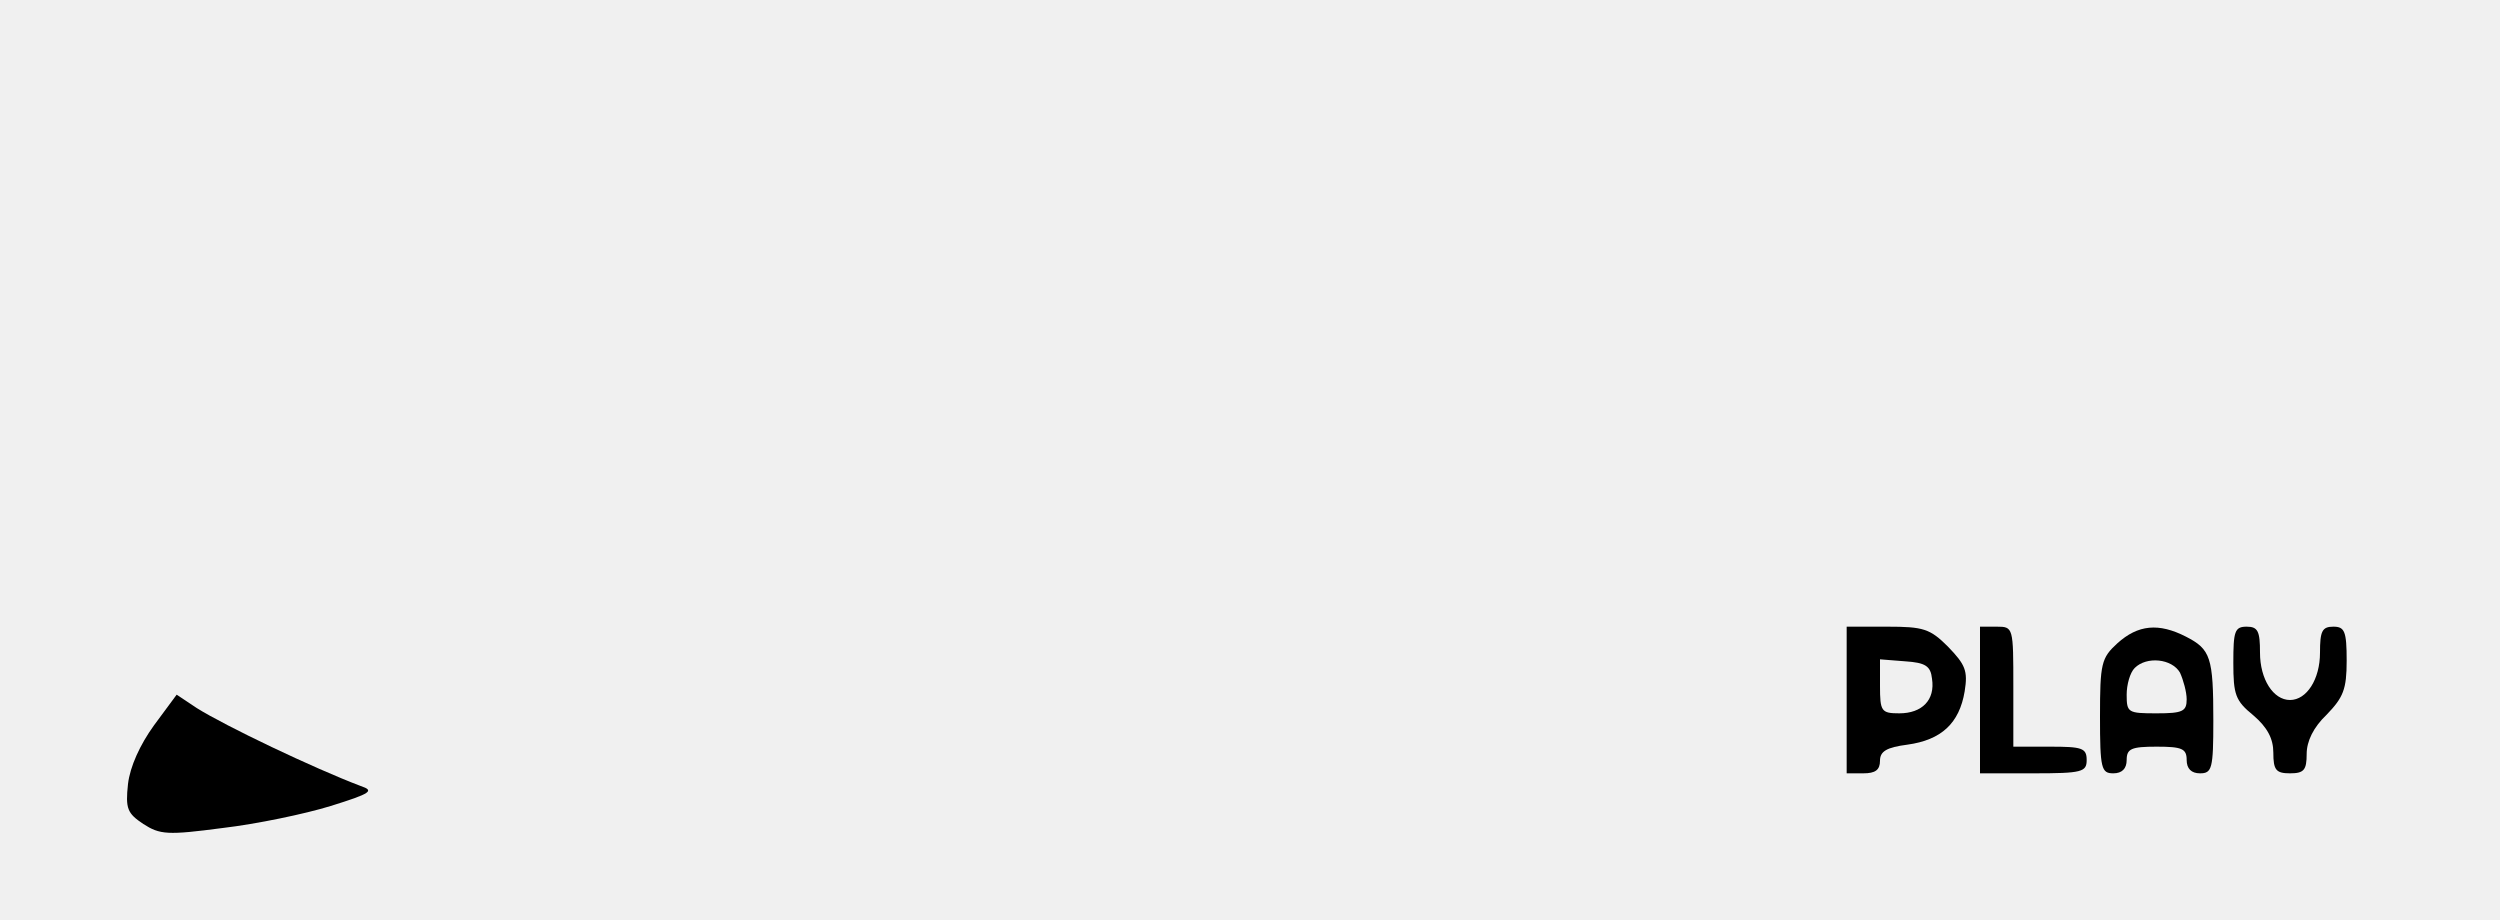
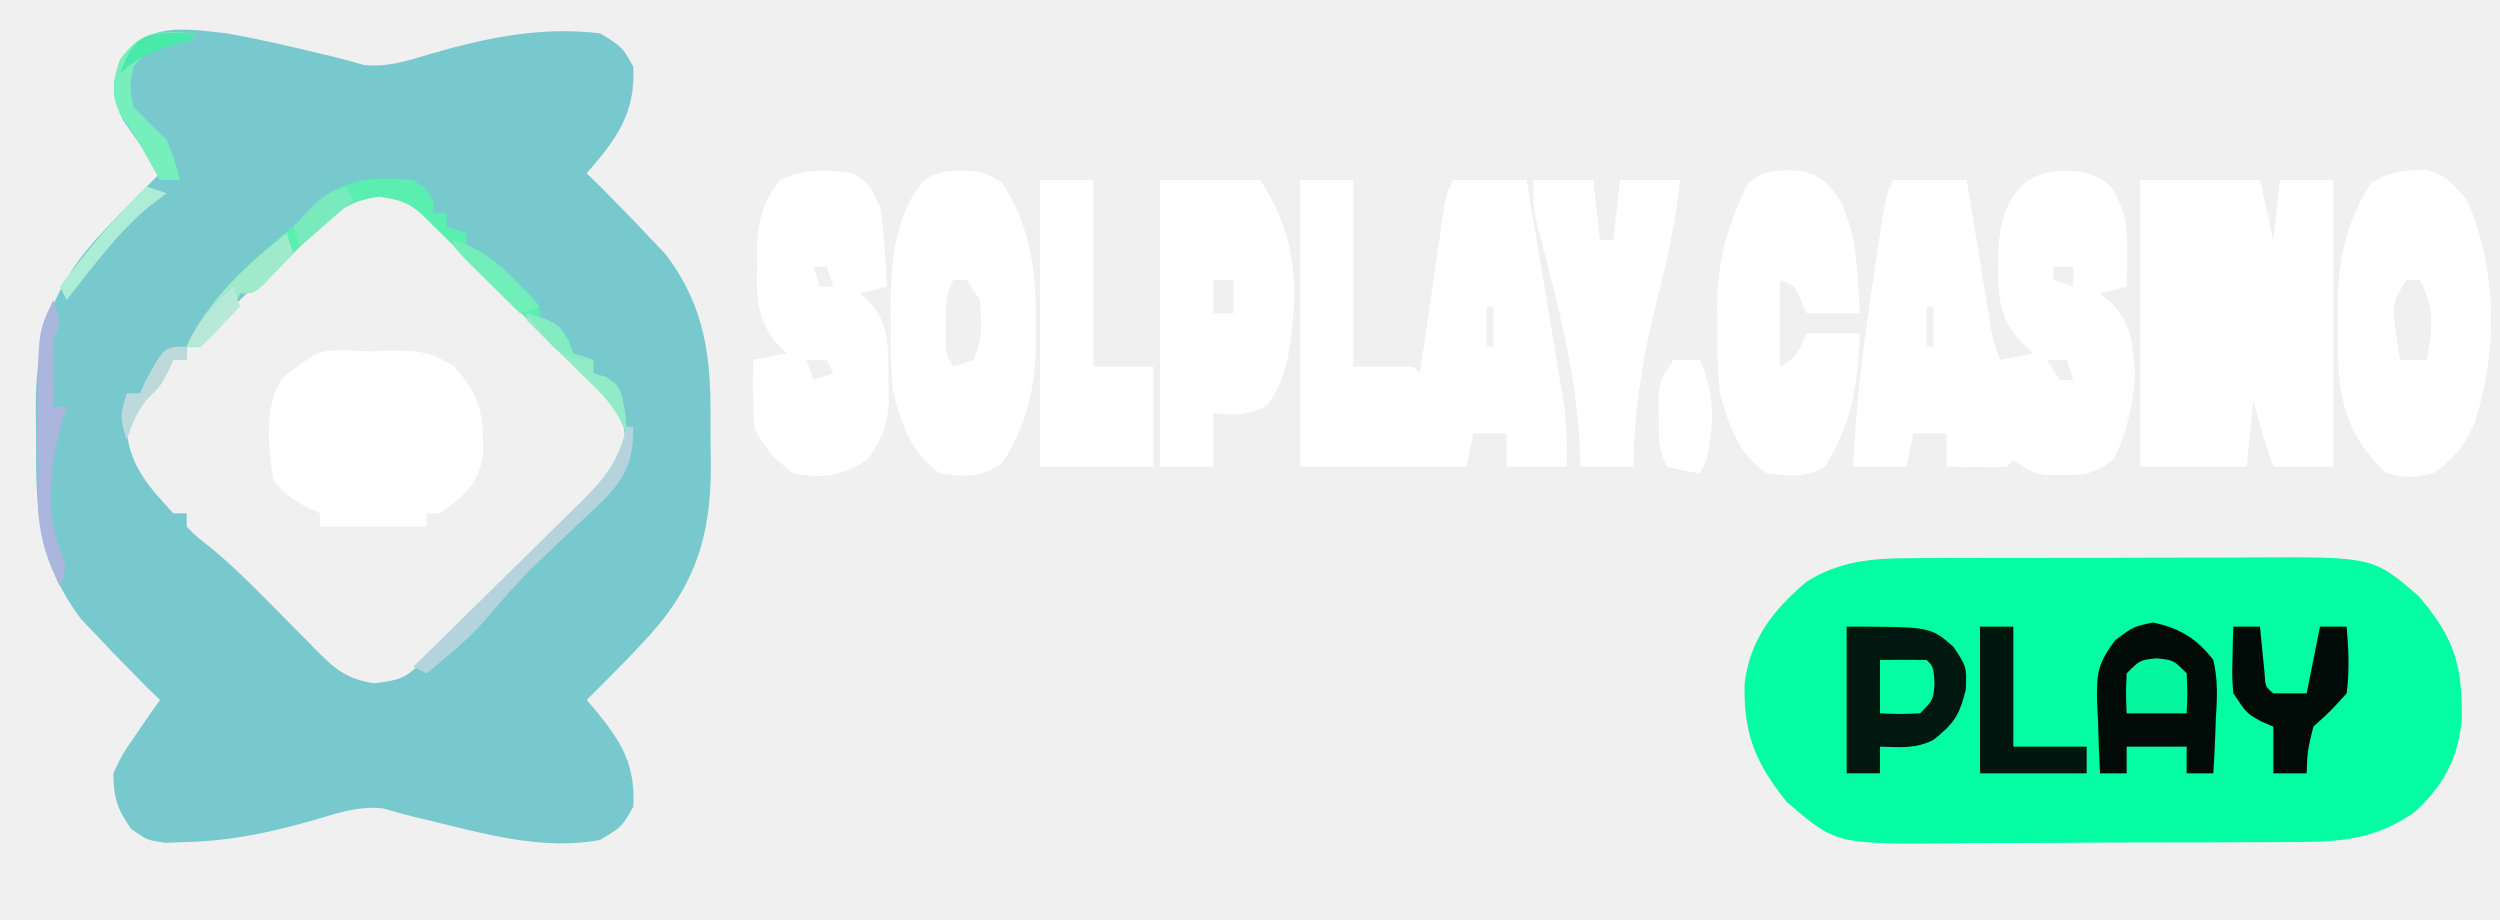
- <svg xmlns="http://www.w3.org/2000/svg" version="1.0" width="375pt" height="138pt" viewBox="0 0 375 138" preserveAspectRatio="xMidYMid meet">
-   <g transform="translate(0,138) scale(0.1,-0.1)" fill="#000000" stroke="none">
-     <path d="M2770 330 l0 -110 25 0 c18 0 25 5 25 19 0 14 10 20 41 24 51 7 78 32 86 80 5 31 1 40 -25 67 -27 27 -37 30 -91 30 l-61 0 0 -110z m128 32 c5 -32 -15 -52 -49 -52 -27 0 -29 3 -29 41 l0 40 38 -3 c30 -2 38 -7 40 -26z" />
-     <path d="M2970 330 l0 -110 80 0 c73 0 80 2 80 20 0 18 -7 20 -55 20 l-55 0 0 90 c0 89 0 90 -25 90 l-25 0 0 -110z" />
-     <path d="M3176 415 c-24 -22 -26 -30 -26 -110 0 -78 2 -85 20 -85 13 0 20 7 20 20 0 17 7 20 45 20 38 0 45 -3 45 -20 0 -13 7 -20 20 -20 18 0 20 7 20 79 0 95 -4 107 -41 126 -41 21 -72 18 -103 -10z m94 -44 c5 -11 10 -29 10 -40 0 -18 -6 -21 -45 -21 -43 0 -45 1 -45 28 0 15 5 33 12 40 18 18 56 14 68 -7z" />
-     <path d="M3350 386 c0 -48 3 -57 30 -79 21 -18 30 -35 30 -56 0 -26 4 -31 25 -31 21 0 25 5 25 29 0 19 10 40 30 59 25 26 30 38 30 81 0 44 -3 51 -20 51 -17 0 -20 -7 -20 -39 0 -40 -20 -71 -45 -71 -25 0 -45 31 -45 71 0 32 -3 39 -20 39 -18 0 -20 -7 -20 -54z" />
-     <path d="M231 292 c-21 -29 -36 -62 -39 -88 -4 -37 -1 -44 23 -60 25 -16 36 -17 119 -6 51 6 123 21 162 33 61 19 66 23 45 30 -71 27 -203 90 -246 117 l-30 20 -34 -46z" />
-   </g>
+ <svg xmlns="http://www.w3.org/2000/svg" version="1.1" width="375" height="138">
+   <path d="M0 0 C4.706 0.829 9.353 1.904 13.996 3.027 C14.698 3.195 15.399 3.362 16.122 3.535 C17.614 3.904 19.095 4.318 20.57 4.746 C24.077 5.113 27.115 4.125 30.438 3.125 C38.9 0.664 47.149 -1.063 56 0 C59.312 2 59.312 2 61 5 C61.344 11.997 58.48 15.849 54 21 C54.639 21.619 55.279 22.238 55.938 22.875 C56.963 23.912 57.983 24.955 59 26 C60.087 27.11 60.087 27.11 61.195 28.242 C62.367 29.484 62.367 29.484 63.562 30.75 C64.306 31.529 65.05 32.307 65.816 33.109 C71.837 41.079 72.669 48.561 72.576 58.374 C72.563 60.431 72.597 62.484 72.635 64.541 C72.701 75.608 70.147 83.304 62.438 91.375 C61.694 92.166 60.95 92.958 60.184 93.773 C58.135 95.862 56.076 97.938 54 100 C54.422 100.485 54.843 100.969 55.277 101.469 C59.241 106.318 61.313 109.637 61 116 C59.312 119 59.312 119 56 121 C47.299 122.617 38.437 120.014 30.004 117.973 C29.302 117.805 28.601 117.638 27.878 117.465 C26.386 117.096 24.905 116.682 23.43 116.254 C19.923 115.887 16.885 116.875 13.562 117.875 C6.984 119.789 0.749 121.145 -6.125 121.312 C-7.645 121.369 -7.645 121.369 -9.195 121.426 C-12 121 -12 121 -14.305 119.355 C-16.427 116.406 -16.959 114.638 -17 111 C-15.566 108.008 -15.566 108.008 -13.562 105.125 C-12.904 104.158 -12.245 103.191 -11.566 102.195 C-10.791 101.109 -10.791 101.109 -10 100 C-10.639 99.381 -11.279 98.763 -11.938 98.125 C-12.963 97.088 -13.983 96.045 -15 95 C-15.724 94.26 -16.449 93.52 -17.195 92.758 C-18.367 91.516 -18.367 91.516 -19.562 90.25 C-20.306 89.471 -21.05 88.693 -21.816 87.891 C-27.837 79.921 -28.669 72.439 -28.576 62.626 C-28.563 60.569 -28.597 58.516 -28.635 56.459 C-28.701 45.392 -26.147 37.696 -18.438 29.625 C-17.694 28.834 -16.95 28.042 -16.184 27.227 C-14.135 25.138 -12.076 23.062 -10 21 C-10.775 19.913 -10.775 19.913 -11.566 18.805 C-12.225 17.838 -12.884 16.871 -13.562 15.875 C-14.224 14.924 -14.885 13.972 -15.566 12.992 C-17.31 9.354 -17.271 7.799 -16 4 C-11.73 -1.744 -6.567 -0.713 0 0 Z M11 31 C10.377 31.61 9.755 32.219 9.113 32.848 C7.39 34.548 5.691 36.268 4 38 C1.47 40.59 -0.953 42.964 -3.812 45.188 C-4.534 45.786 -5.256 46.384 -6 47 C-6 47.66 -6 48.32 -6 49 C-6.66 49 -7.32 49 -8 49 C-11.026 51.785 -13.532 54.773 -15 58.625 C-15 64.375 -11.736 67.983 -8 72 C-7.34 72 -6.68 72 -6 72 C-6 72.66 -6 73.32 -6 74 C-4.611 75.408 -4.611 75.408 -2.812 76.812 C0.329 79.365 3.16 82.114 6 85 C7.894 86.919 9.79 88.835 11.688 90.75 C12.173 91.244 12.658 91.737 13.158 92.246 C16.204 95.313 17.811 96.81 22.125 97.5 C26.125 96.984 26.659 96.784 29.43 94.242 C30.126 93.606 30.822 92.969 31.539 92.313 C32.351 91.55 33.163 90.787 34 90 C34.477 89.558 34.953 89.115 35.444 88.66 C38.765 85.576 42.04 82.449 45.285 79.285 C46.434 78.173 47.592 77.07 48.758 75.976 C50.465 74.372 52.141 72.741 53.812 71.102 C54.334 70.623 54.856 70.145 55.394 69.652 C58.193 66.838 59.422 64.475 59.744 60.595 C59.381 54.936 56.268 52.098 52.289 48.375 C51.606 47.702 50.922 47.029 50.218 46.336 C48.041 44.202 45.834 42.101 43.625 40 C42.146 38.558 40.67 37.114 39.195 35.668 C36.499 33.039 33.799 30.415 31.073 27.816 C30.253 27.034 30.253 27.034 29.417 26.237 C27.211 24.312 25.822 23.971 22.875 23.5 C17.316 24.217 14.839 27.116 11 31 Z " fill="#78C9CD" transform="translate(34,5)" />
+   <path d="M0 0 C0.7 -0.005 1.4 -0.01 2.121 -0.015 C4.42 -0.029 6.719 -0.028 9.018 -0.026 C10.627 -0.03 12.236 -0.034 13.845 -0.039 C17.212 -0.047 20.579 -0.046 23.947 -0.041 C28.246 -0.035 32.545 -0.052 36.844 -0.075 C40.166 -0.09 43.488 -0.091 46.81 -0.088 C48.394 -0.088 49.979 -0.094 51.563 -0.104 C69.729 -0.205 69.729 -0.205 76.557 5.712 C81.884 11.952 83.111 15.965 83.022 24.197 C82.495 30.042 80.19 34.227 75.87 38.15 C70.462 41.827 65.777 42.527 59.306 42.565 C58.586 42.572 57.867 42.579 57.125 42.586 C54.761 42.604 52.398 42.608 50.034 42.611 C48.38 42.617 46.726 42.624 45.072 42.631 C41.611 42.643 38.149 42.646 34.688 42.645 C30.267 42.645 25.848 42.672 21.427 42.707 C18.013 42.729 14.598 42.733 11.184 42.732 C9.555 42.734 7.926 42.743 6.297 42.759 C-10.887 42.907 -10.887 42.907 -18.279 36.529 C-22.927 30.711 -24.755 26.381 -24.564 18.833 C-23.754 12.119 -20.265 7.771 -15.232 3.501 C-10.372 0.486 -5.62 0.021 0 0 Z " fill="#04FCA3" transform="translate(286.2554,83.72534)" />
+   <path d="M0 0 C3.334 0.07 4.349 0.175 7.125 2.188 C9.525 5.687 9.741 8.432 9.688 12.562 C9.678 13.464 9.669 14.365 9.66 15.293 C9.649 15.98 9.637 16.667 9.625 17.375 C8.305 17.705 6.985 18.035 5.625 18.375 C6.264 18.932 6.904 19.489 7.562 20.062 C10.609 23.478 10.532 26.171 10.875 30.625 C10.573 35.152 9.646 39.291 7.625 43.375 C4.503 45.456 3.692 45.649 0.125 45.625 C-1.035 45.633 -1.035 45.633 -2.219 45.641 C-4.375 45.375 -4.375 45.375 -7.375 43.375 C-7.705 43.705 -8.035 44.035 -8.375 44.375 C-9.894 44.447 -11.417 44.459 -12.938 44.438 C-13.764 44.428 -14.59 44.419 -15.441 44.41 C-16.079 44.399 -16.718 44.387 -17.375 44.375 C-17.375 42.725 -17.375 41.075 -17.375 39.375 C-19.025 39.375 -20.675 39.375 -22.375 39.375 C-22.87 41.85 -22.87 41.85 -23.375 44.375 C-26.015 44.375 -28.655 44.375 -31.375 44.375 C-31.023 34.861 -29.766 25.534 -28.375 16.125 C-28.197 14.91 -28.019 13.696 -27.835 12.444 C-26.505 3.634 -26.505 3.634 -25.375 1.375 C-21.745 1.375 -18.115 1.375 -14.375 1.375 C-13.959 3.922 -13.959 3.922 -13.535 6.52 C-13.169 8.742 -12.804 10.965 -12.438 13.188 C-12.255 14.307 -12.073 15.427 -11.885 16.58 C-11.708 17.653 -11.53 18.726 -11.348 19.832 C-11.104 21.317 -11.104 21.317 -10.856 22.831 C-10.414 25.484 -10.414 25.484 -9.375 28.375 C-7.725 28.045 -6.075 27.715 -4.375 27.375 C-5.014 26.777 -5.654 26.179 -6.312 25.562 C-10.232 21.405 -9.641 16.751 -9.602 11.332 C-9.119 5.031 -6.603 0.11 0 0 Z M-1.375 14.375 C-1.375 15.035 -1.375 15.695 -1.375 16.375 C-0.385 16.705 0.605 17.035 1.625 17.375 C1.625 16.385 1.625 15.395 1.625 14.375 C0.635 14.375 -0.355 14.375 -1.375 14.375 Z M-20.375 20.375 C-20.375 22.355 -20.375 24.335 -20.375 26.375 C-20.045 26.375 -19.715 26.375 -19.375 26.375 C-19.375 24.395 -19.375 22.415 -19.375 20.375 C-19.705 20.375 -20.035 20.375 -20.375 20.375 Z M-2.375 28.375 C-1.385 29.86 -1.385 29.86 -0.375 31.375 C0.285 31.375 0.945 31.375 1.625 31.375 C1.295 30.385 0.965 29.395 0.625 28.375 C-0.365 28.375 -1.355 28.375 -2.375 28.375 Z " fill="#FFFFFF" transform="translate(309.375,25.625)" />
+   <path d="M0 0 C2.64 0 5.28 0 8 0 C8 9.24 8 18.48 8 28 C10.97 28 13.94 28 17 28 C17.33 28.33 17.66 28.66 18 29 C18.116 28.193 18.232 27.385 18.351 26.553 C18.876 22.91 19.407 19.267 19.938 15.625 C20.12 14.354 20.302 13.083 20.49 11.773 C20.667 10.562 20.845 9.35 21.027 8.102 C21.19 6.981 21.352 5.86 21.519 4.706 C22 2 22 2 23 0 C26.63 0 30.26 0 34 0 C35.343 7.998 36.676 15.998 38 24 C38.127 24.764 38.255 25.529 38.386 26.316 C38.679 28.085 38.965 29.855 39.25 31.625 C39.4 32.545 39.549 33.466 39.703 34.414 C40.034 37.295 40.051 40.103 40 43 C37.03 43 34.06 43 31 43 C31 41.35 31 39.7 31 38 C29.35 38 27.7 38 26 38 C25.67 39.65 25.34 41.3 25 43 C16.75 43 8.5 43 0 43 C0 28.81 0 14.62 0 0 Z M28 19 C28 20.98 28 22.96 28 25 C28.33 25 28.66 25 29 25 C29 23.02 29 21.04 29 19 C28.67 19 28.34 19 28 19 Z " fill="#FFFFFF" transform="translate(195,27)" />
+   <path d="M0 0 C5.94 0 11.88 0 18 0 C18.66 2.97 19.32 5.94 20 9 C20.33 6.03 20.66 3.06 21 0 C23.64 0 26.28 0 29 0 C29 14.19 29 28.38 29 43 C26.03 43 23.06 43 20 43 C18.866 39.675 17.853 36.412 17 33 C16.67 36.3 16.34 39.6 16 43 C10.72 43 5.44 43 0 43 C0 28.81 0 14.62 0 0 Z " fill="#FFFFFF" transform="translate(321,27)" />
+   <path d="M0 0 C2.908 0.773 4.112 2.227 6 4.531 C10.666 14.648 10.698 28.103 6.973 38.5 C5.447 41.686 3.92 43.541 1 45.531 C-2.5 46.219 -2.5 46.219 -6 45.531 C-10.738 41.215 -12.6 36.829 -13.205 30.331 C-13.304 27.936 -13.322 25.553 -13.312 23.156 C-13.329 22.357 -13.345 21.558 -13.361 20.734 C-13.367 13.923 -12.098 7.716 -8.312 1.969 C-5.424 0.173 -3.345 0.052 0 0 Z M-3 16.531 C-5.236 19.885 -5.173 20.439 -4.625 24.219 C-4.514 25.027 -4.403 25.835 -4.289 26.668 C-4.194 27.283 -4.098 27.898 -4 28.531 C-2.68 28.531 -1.36 28.531 0 28.531 C0.925 23.815 1.229 20.859 -1 16.531 C-1.66 16.531 -2.32 16.531 -3 16.531 Z " fill="#FFFFFF" transform="translate(364,25.46875)" />
+   <path d="M0 0 C1.93 0.336 1.93 0.336 4.242 1.773 C8.515 8.262 9.417 15.218 9.305 22.836 C9.316 23.626 9.328 24.416 9.34 25.23 C9.307 31.982 8.031 38.26 4.18 43.898 C0.912 45.986 -1.276 45.878 -5.07 45.336 C-9.297 42.518 -10.788 38.089 -12.07 33.336 C-12.478 29.845 -12.491 26.409 -12.445 22.898 C-12.457 22.008 -12.469 21.118 -12.48 20.201 C-12.452 13.713 -11.863 6.882 -7.712 1.612 C-5.311 -0.254 -2.952 -0.141 0 0 Z M-3.07 16.336 C-4.253 18.702 -4.204 20.204 -4.195 22.836 C-4.198 23.63 -4.2 24.424 -4.203 25.242 C-4.203 27.395 -4.203 27.395 -3.07 29.336 C-2.08 29.006 -1.09 28.676 -0.07 28.336 C1.439 25.317 1.105 22.663 0.93 19.336 C0.27 18.346 -0.39 17.356 -1.07 16.336 C-1.73 16.336 -2.39 16.336 -3.07 16.336 Z " fill="#FFFFFF" transform="translate(146.0703,25.66406)" />
+   <path d="M0 0 C2.5 1.75 2.5 1.75 4 5 C4.603 8.997 4.871 12.962 5 17 C3.68 17.33 2.36 17.66 1 18 C1.474 18.433 1.949 18.866 2.438 19.312 C5.567 22.693 5.194 26.489 5.25 30.875 C5.276 32.089 5.302 33.304 5.328 34.555 C4.974 38.268 4.251 40.065 2 43 C-1.677 45.451 -4.729 45.824 -9 45 C-11.709 42.925 -13.413 41.31 -14.812 38.188 C-15.104 34.783 -15.057 31.416 -15 28 C-13.35 27.67 -11.7 27.34 -10 27 C-10.651 26.34 -11.302 25.68 -11.973 25 C-14.489 21.276 -14.561 18.335 -14.438 14 C-14.445 13.301 -14.452 12.603 -14.459 11.883 C-14.404 7.436 -13.733 4.528 -11 1 C-7.511 -0.744 -3.807 -0.555 0 0 Z M-6 14 C-5.67 14.99 -5.34 15.98 -5 17 C-4.34 17 -3.68 17 -3 17 C-3.33 16.01 -3.66 15.02 -4 14 C-4.66 14 -5.32 14 -6 14 Z M-7 28 C-6.67 28.99 -6.34 29.98 -6 31 C-5.01 30.67 -4.02 30.34 -3 30 C-3.33 29.34 -3.66 28.68 -4 28 C-4.99 28 -5.98 28 -7 28 Z " fill="#FFFFFF" transform="translate(128,26)" />
+   <path d="M0 0 C3.014 0.603 4.195 1.913 5.934 4.387 C7.73 8.192 8.283 11.513 8.559 15.699 C8.633 16.768 8.708 17.836 8.785 18.938 C8.834 19.746 8.883 20.554 8.934 21.387 C6.294 21.387 3.654 21.387 0.934 21.387 C0.645 20.747 0.356 20.108 0.059 19.449 C-0.895 17.235 -0.895 17.235 -3.066 16.387 C-3.066 20.677 -3.066 24.967 -3.066 29.387 C-0.556 28.131 -0.195 26.886 0.934 24.387 C3.574 24.387 6.214 24.387 8.934 24.387 C8.537 31.952 7.85 37.866 3.684 44.324 C0.716 46.126 -1.699 45.8 -5.066 45.387 C-9.293 42.569 -10.786 38.14 -12.066 33.387 C-12.474 29.875 -12.487 26.418 -12.441 22.887 C-12.453 21.988 -12.465 21.09 -12.477 20.164 C-12.446 13.183 -10.874 8.192 -7.879 1.887 C-5.399 -0.166 -3.145 -0.167 0 0 Z " fill="#FFFFFF" transform="translate(270.0664,25.61328)" />
+   <path d="M0 0 C0.812 -0.029 1.624 -0.058 2.461 -0.088 C6.519 -0.131 8.682 -0.04 12.203 2.145 C16.41 6.601 16.79 9.644 16.711 15.57 C15.95 20.096 13.872 21.632 10.25 24.312 C9.59 24.312 8.93 24.312 8.25 24.312 C8.25 24.973 8.25 25.633 8.25 26.312 C2.97 26.312 -2.31 26.312 -7.75 26.312 C-7.75 25.652 -7.75 24.992 -7.75 24.312 C-8.348 24.044 -8.946 23.776 -9.562 23.5 C-11.882 22.241 -13.148 21.408 -14.75 19.312 C-15.509 14.519 -16.116 8.731 -13.66 4.383 C-12.312 3.062 -12.312 3.062 -9.75 1.312 C-7.597 -0.841 -2.97 0.035 0 0 Z " fill="#FFFFFF" transform="translate(55.75,52.6875)" />
+   <path d="M0 0 C4.95 0 9.9 0 15 0 C20.649 8.473 20.88 16.428 19.25 26.25 C18.576 29.294 18.002 30.996 16.25 33.625 C13.354 35.395 11.333 35.303 8 35 C8 37.64 8 40.28 8 43 C5.36 43 2.72 43 0 43 C0 28.81 0 14.62 0 0 Z M8 15 C8 16.65 8 18.3 8 20 C8.99 20 9.98 20 11 20 C11 18.35 11 16.7 11 15 C10.01 15 9.02 15 8 15 Z " fill="#FFFFFF" transform="translate(174,27)" />
+   <path d="M0 0 C2.97 0 5.94 0 9 0 C9.33 2.97 9.66 5.94 10 9 C10.66 9 11.32 9 12 9 C12.33 6.03 12.66 3.06 13 0 C15.97 0 18.94 0 22 0 C21.364 6.227 20.056 12.07 18.5 18.125 C16.42 26.473 15.16 34.372 15 43 C12.36 43 9.72 43 7 43 C6.997 42.279 6.995 41.559 6.992 40.816 C6.64 31.035 4.5 21.991 2.083 12.533 C1.817 11.489 1.551 10.444 1.277 9.367 C1.032 8.43 0.787 7.493 0.535 6.527 C0 4 0 4 0 0 Z " fill="#FFFFFF" transform="translate(230,27)" />
+   <path d="M0 0 C2.64 0 5.28 0 8 0 C8 9.24 8 18.48 8 28 C10.97 28 13.94 28 17 28 C17 32.95 17 37.9 17 43 C11.39 43 5.78 43 0 43 C0 28.81 0 14.62 0 0 Z " fill="#FFFFFF" transform="translate(156,27)" />
+   <path d="M0 0 C3.951 0.806 6.633 2.44 9.062 5.625 C9.78 8.602 9.636 11.398 9.438 14.438 C9.41 15.226 9.383 16.014 9.355 16.826 C9.285 18.76 9.178 20.693 9.062 22.625 C7.742 22.625 6.423 22.625 5.062 22.625 C5.062 21.305 5.062 19.985 5.062 18.625 C2.092 18.625 -0.877 18.625 -3.938 18.625 C-3.938 19.945 -3.938 21.265 -3.938 22.625 C-5.258 22.625 -6.577 22.625 -7.938 22.625 C-8.073 19.894 -8.172 17.17 -8.25 14.438 C-8.292 13.669 -8.334 12.9 -8.377 12.107 C-8.47 7.793 -8.34 6.144 -5.602 2.613 C-2.938 0.625 -2.938 0.625 0 0 Z " fill="#000B07" transform="translate(322.9375,93.375)" />
+   <path d="M0 0 C12.556 0 12.556 0 16 3 C18 6 18 6 17.875 9.438 C16.93 13.284 16.06 14.589 13 17 C10.291 18.354 7.991 18.065 5 18 C5 19.32 5 20.64 5 22 C3.35 22 1.7 22 0 22 C0 14.74 0 7.48 0 0 Z " fill="#00180F" transform="translate(277,94)" />
+   <path d="M0 0 C2 1.375 2 1.375 3 3 C3 3.66 3 4.32 3 5 C3.66 5 4.32 5 5 5 C5 5.66 5 6.32 5 7 C5.99 7.33 6.98 7.66 8 8 C8 8.66 8 9.32 8 10 C8.874 10.387 8.874 10.387 9.766 10.781 C12.18 12.098 13.817 13.551 15.75 15.5 C16.67 16.413 16.67 16.413 17.609 17.344 C19 19 19 19 19 21 C19.639 21.268 20.279 21.536 20.938 21.812 C23 23 23 23 24 26 C24.99 26.33 25.98 26.66 27 27 C27 27.66 27 28.32 27 29 C27.639 29.186 28.279 29.371 28.938 29.562 C31 31 31 31 31.75 34.625 C31.832 35.739 31.915 36.852 32 38 C31.731 37.406 31.462 36.812 31.184 36.2 C29.999 33.998 28.813 32.566 27.051 30.808 C26.457 30.211 25.863 29.614 25.251 28.998 C24.291 28.05 24.291 28.05 23.312 27.082 C22.654 26.424 21.996 25.766 21.318 25.089 C19.928 23.702 18.536 22.318 17.142 20.936 C15.003 18.815 12.872 16.687 10.742 14.557 C9.391 13.21 8.04 11.865 6.688 10.52 C5.728 9.562 5.728 9.562 4.749 8.585 C3.858 7.703 3.858 7.703 2.949 6.804 C2.427 6.285 1.904 5.767 1.366 5.232 C-0.797 3.281 -2.196 2.969 -5.125 2.5 C-10.678 3.216 -13.172 6.112 -17 10 C-17.657 10.668 -18.315 11.335 -18.992 12.023 C-20.191 13.243 -21.38 14.472 -22.555 15.715 C-24 17 -24 17 -26 17 C-26.247 17.578 -26.495 18.155 -26.75 18.75 C-28.183 21.329 -29.784 23.061 -32 25 C-32.66 25 -33.32 25 -34 25 C-30.72 17.819 -24.723 12.552 -18.781 7.535 C-16.867 5.938 -16.867 5.938 -14.812 3.688 C-10.404 -0.417 -5.728 -0.462 0 0 Z " fill="#5BEEB1" transform="translate(62,27)" />
+   <path d="M0 0 C1.32 0 2.64 0 4 0 C4.061 0.638 4.121 1.276 4.184 1.934 C4.267 2.76 4.351 3.586 4.438 4.438 C4.519 5.261 4.6 6.085 4.684 6.934 C4.789 8.987 4.789 8.987 6 10 C7.65 10 9.3 10 11 10 C11.66 6.7 12.32 3.4 13 0 C14.32 0 15.64 0 17 0 C17.295 3.382 17.437 6.627 17 10 C14.562 12.688 14.562 12.688 12 15 C11.115 18.684 11.115 18.684 11 22 C9.35 22 7.7 22 6 22 C6 19.69 6 17.38 6 15 C5.381 14.732 4.763 14.464 4.125 14.188 C2 13 2 13 0 10 C-0.195 7.52 -0.195 7.52 -0.125 4.812 C-0.107 3.911 -0.089 3.01 -0.07 2.082 C-0.047 1.395 -0.024 0.708 0 0 Z " fill="#000B07" transform="translate(335,94)" />
+   <path d="M0 0 C1.65 0 3.3 0 5 0 C5 5.94 5 11.88 5 18 C8.63 18 12.26 18 16 18 C16 19.32 16 20.64 16 22 C10.72 22 5.44 22 0 22 C0 14.74 0 7.48 0 0 Z " fill="#00170F" transform="translate(297,94)" />
+   <path d="M0 0 C1.32 0 2.64 0 4 0 C6.29 5.253 6.088 9.505 5 15 C4.67 15.66 4.34 16.32 4 17 C1.562 16.625 1.562 16.625 -1 16 C-2.294 13.412 -2.168 11.45 -2.188 8.562 C-2.202 7.594 -2.216 6.626 -2.23 5.629 C-2 3 -2 3 0 0 Z " fill="#FFFFFF" transform="translate(251,54)" />
+   <path d="M0 0 C0.33 0 0.66 0 1 0 C0.961 4.942 0.102 7.317 -3.352 10.902 C-4.761 12.263 -6.186 13.608 -7.625 14.938 C-9.036 16.277 -10.445 17.62 -11.852 18.965 C-12.545 19.625 -13.239 20.286 -13.954 20.966 C-16.585 23.582 -18.993 26.352 -21.379 29.192 C-23.999 32.114 -26.963 34.521 -30 37 C-30.66 36.67 -31.32 36.34 -32 36 C-31.102 35.123 -30.203 34.245 -29.278 33.341 C-25.939 30.075 -22.614 26.796 -19.292 23.512 C-17.855 22.094 -16.413 20.68 -14.968 19.27 C-12.889 17.239 -10.822 15.195 -8.758 13.148 C-8.112 12.523 -7.466 11.898 -6.801 11.254 C-3.265 7.72 -1.137 5.026 0 0 Z " fill="#B4D3DD" transform="translate(94,64)" />
+   <path d="M0 0 C2.5 0.25 2.5 0.25 4.5 2.25 C4.625 5.375 4.625 5.375 4.5 8.25 C1.53 8.25 -1.44 8.25 -4.5 8.25 C-4.625 5.375 -4.625 5.375 -4.5 2.25 C-2.5 0.25 -2.5 0.25 0 0 Z " fill="#04F69F" transform="translate(323.5,98.75)" />
+   <path d="M0 0 C1.125 3.75 1.125 3.75 0 6 C-0.07 7.707 -0.084 9.417 -0.062 11.125 C-0.053 12.035 -0.044 12.945 -0.035 13.883 C-0.024 14.581 -0.012 15.28 0 16 C0.66 16 1.32 16 2 16 C1.67 17.093 1.34 18.186 1 19.312 C-0.467 25.201 -1.25 31.933 1.078 37.645 C2 40 2 40 1 43 C-1.429 37.994 -2.377 34.37 -2.363 28.711 C-2.364 28.045 -2.364 27.378 -2.365 26.692 C-2.362 25.295 -2.353 23.899 -2.336 22.502 C-2.312 20.373 -2.316 18.246 -2.322 16.117 C-2.276 4.781 -2.276 4.781 0 0 Z " fill="#AAB6DE" transform="translate(8,45)" />
+   <path d="M0 0 C2.333 -0.042 4.667 -0.041 7 0 C8 1 8 1 8.188 3.438 C8 6 8 6 6 8 C2.875 8.125 2.875 8.125 0 8 C0 5.36 0 2.72 0 0 Z " fill="#04FCA3" transform="translate(282,99)" />
+   <path d="M0 0 C0 0.33 0 0.66 0 1 C-1.671 1.433 -1.671 1.433 -3.375 1.875 C-7.003 2.692 -7.003 2.692 -9 5 C-9.584 7.872 -9.584 7.872 -9 11 C-7.377 12.709 -5.707 14.374 -4 16 C-2.688 19.312 -2.688 19.312 -2 22 C-2.99 22 -3.98 22 -5 22 C-5.972 20.291 -6.943 18.581 -7.906 16.867 C-9.056 14.843 -9.056 14.843 -10.812 12.438 C-12.416 9.147 -12.103 7.455 -11 4 C-7.933 -0.482 -5.208 -0.401 0 0 Z " fill="#76EFBD" transform="translate(29,5)" />
+   <path d="M0 0 C0.33 0.99 0.66 1.98 1 3 C0.048 4.006 -0.912 5.005 -1.875 6 C-2.409 6.557 -2.942 7.114 -3.492 7.688 C-5 9 -5 9 -7 9 C-7.247 9.578 -7.495 10.155 -7.75 10.75 C-9.183 13.329 -10.784 15.061 -13 17 C-13.66 17 -14.32 17 -15 17 C-11.806 9.969 -6.002 4.684 0 0 Z " fill="#9EEACB" transform="translate(43,35)" />
+   <path d="M0 0 C4.723 1.491 4.723 1.491 6.125 4.062 C6.414 4.702 6.702 5.341 7 6 C7.99 6.33 8.98 6.66 10 7 C10 7.66 10 8.32 10 9 C10.639 9.186 11.279 9.371 11.938 9.562 C14 11 14 11 14.75 14.625 C14.874 16.296 14.874 16.296 15 18 C14.733 17.406 14.465 16.812 14.19 16.2 C12.984 13.97 11.773 12.556 9.961 10.801 C9.381 10.232 8.801 9.663 8.203 9.076 C7.6 8.494 6.997 7.912 6.375 7.312 C4.228 5.227 2.106 3.127 0 1 C0 0.67 0 0.34 0 0 Z " fill="#92EAC7" transform="translate(79,47)" />
+   <path d="M0 0 C0.99 0.33 1.98 0.66 3 1 C1.793 1.897 1.793 1.897 0.562 2.812 C-4.34 6.857 -8.085 12.032 -12 17 C-12.33 16.34 -12.66 15.68 -13 15 C-8.963 9.625 -4.873 4.636 0 0 Z " fill="#ADEDD5" transform="translate(22,28)" />
+   <path d="M0 0 C4.042 1.345 6.387 3.051 9.312 6.125 C10.01 6.849 10.707 7.574 11.426 8.32 C11.945 8.875 12.465 9.429 13 10 C12.01 10.33 11.02 10.66 10 11 C8.33 9.357 6.664 7.711 5 6.062 C4.072 5.146 3.144 4.229 2.188 3.285 C0 1 0 1 0 0 Z " fill="#71EEBA" transform="translate(68,36)" />
+   <path d="M0 0 C0 0.66 0 1.32 0 2 C-0.66 2 -1.32 2 -2 2 C-2.268 2.598 -2.536 3.196 -2.812 3.812 C-4 6 -4 6 -5.5 7.438 C-7.399 9.416 -8.099 11.436 -9 14 C-10.044 10.867 -9.934 10.01 -9 7 C-8.34 7 -7.68 7 -7 7 C-6.732 6.402 -6.464 5.804 -6.188 5.188 C-3.371 0 -3.371 0 0 0 Z " fill="#BED9DC" transform="translate(28,52)" />
+   <path d="M0 0 C0.33 0.99 0.66 1.98 1 3 C0.048 4.006 -0.912 5.005 -1.875 6 C-2.409 6.557 -2.942 7.114 -3.492 7.688 C-5 9 -5 9 -7 9 C-5.445 5.183 -2.964 2.808 0 0 Z " fill="#B8E8D8" transform="translate(35,43)" />
+   <path d="M0 0 C0.33 0.66 0.66 1.32 1 2 C-1.64 4.31 -4.28 6.62 -7 9 C-7.33 8.01 -7.66 7.02 -8 6 C-3.375 1.125 -3.375 1.125 0 0 Z " fill="#79EABC" transform="translate(52,28)" />
+   <path d="M0 0 C4.704 1.485 4.704 1.485 6.188 4.062 C6.456 4.702 6.724 5.341 7 6 C7.66 6.33 8.32 6.66 9 7 C6.621 6.824 5.298 6.303 3.621 4.598 C2.379 3.094 1.186 1.549 0 0 Z " fill="#83EDC1" transform="translate(79,47)" />
+   <path d="M0 0 C0 0.33 0 0.66 0 1 C-1.073 1.268 -2.145 1.536 -3.25 1.812 C-6.565 2.862 -8.439 3.746 -11 6 C-8.676 -0.473 -6.699 -0.124 0 0 Z " fill="#49E9A9" transform="translate(29,5)" />
</svg>
